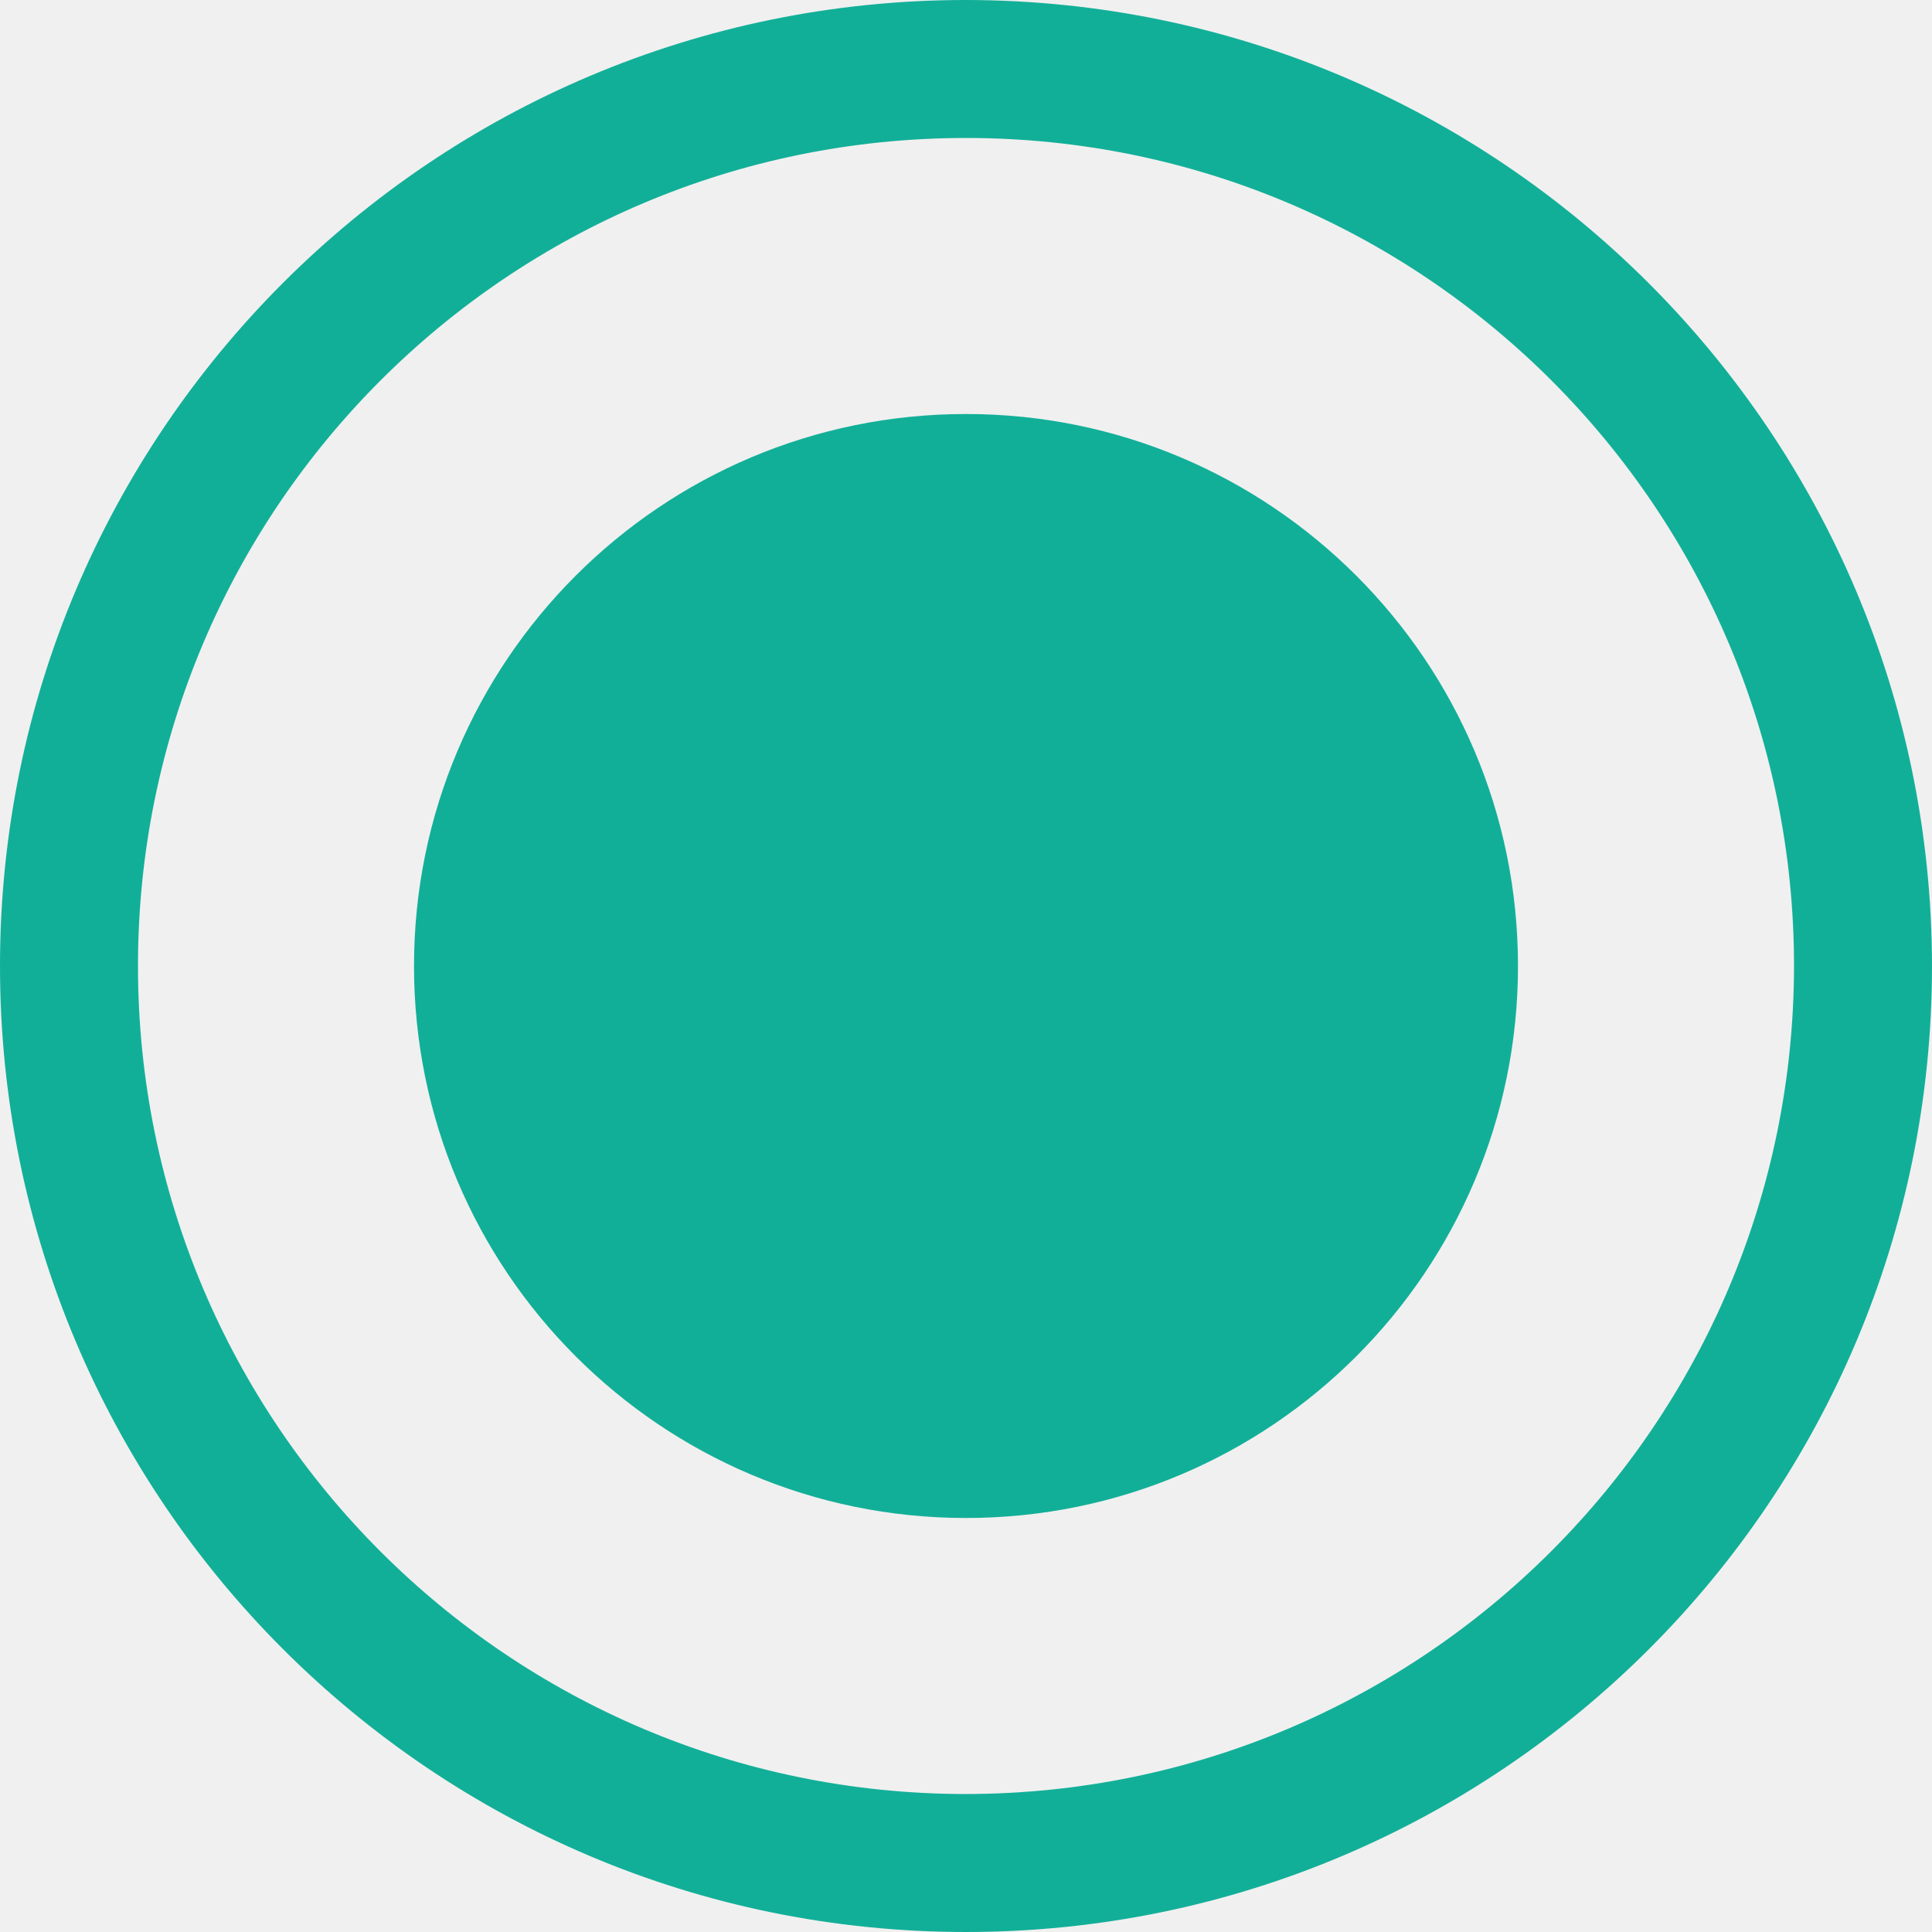
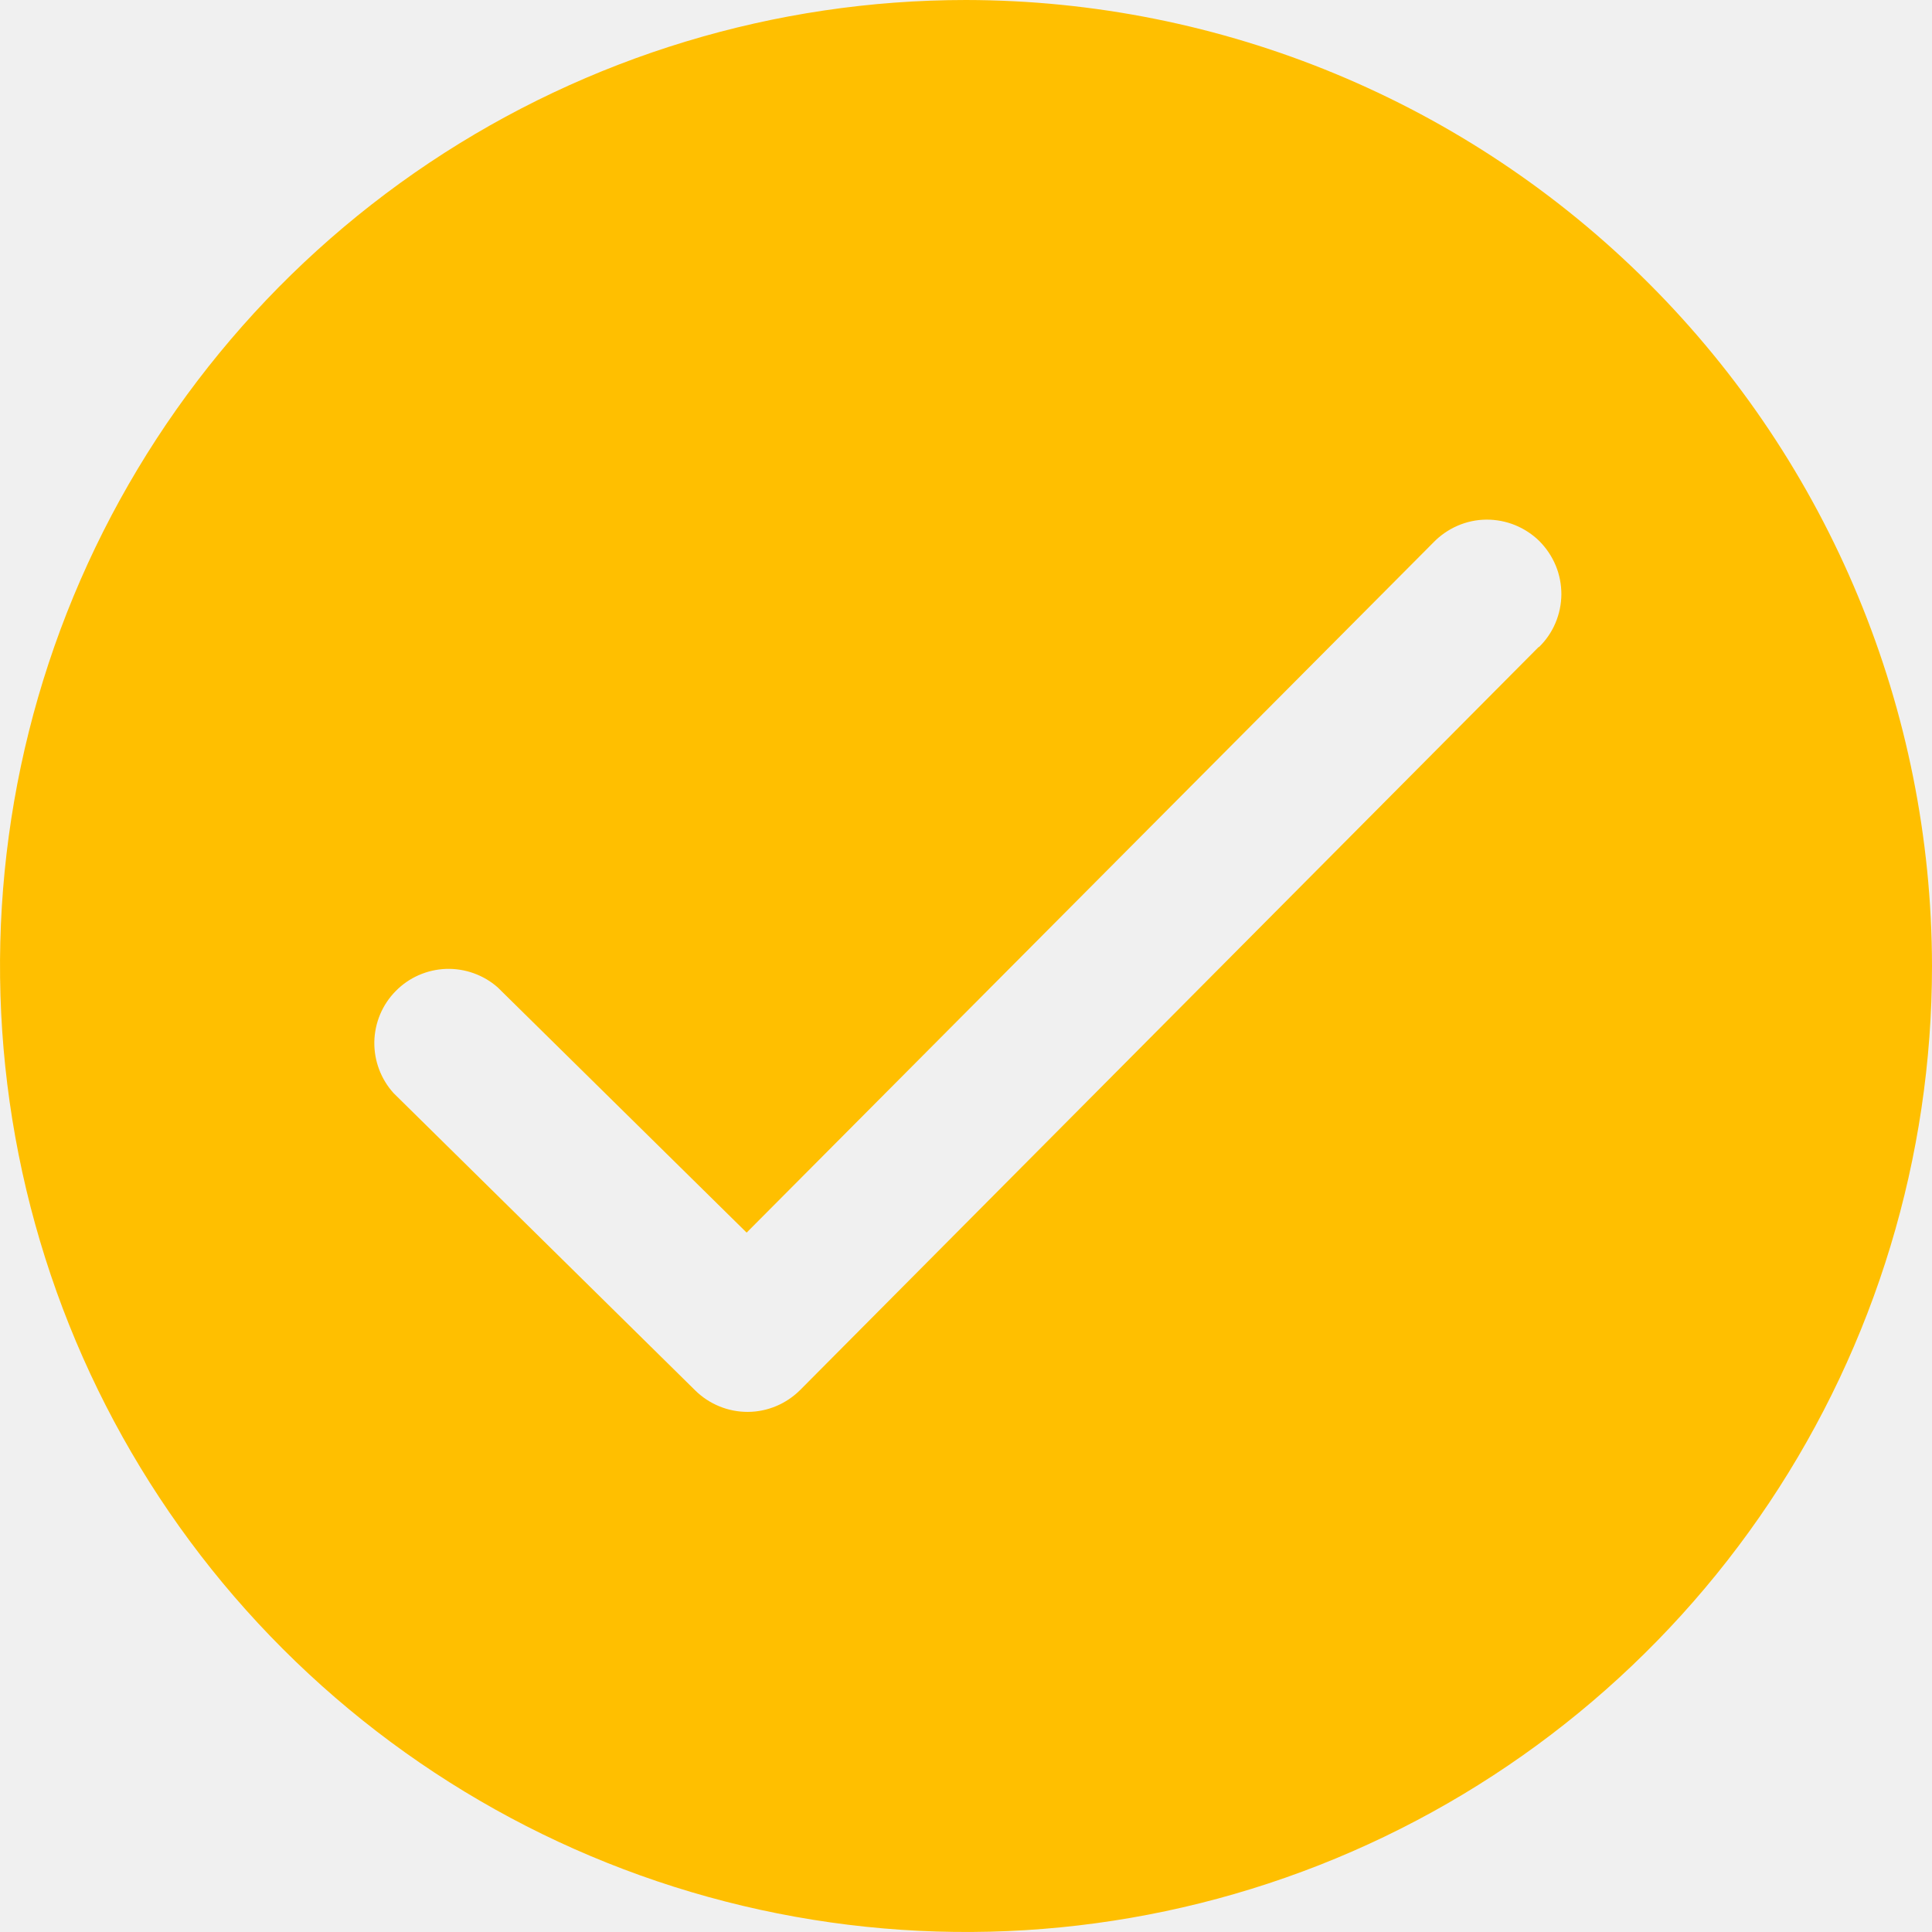
<svg xmlns="http://www.w3.org/2000/svg" width="24" height="24" viewBox="0 0 24 24" fill="none">
-   <g clip-path="url(#clip0_372_1235)">
-     <path d="M12 0C5.373 0 0 5.373 0 12C0 18.627 5.373 24 12 24C18.627 24 24 18.627 24 12C23.993 5.376 18.625 0.007 12 0ZM12 22.286C6.319 22.286 1.714 17.681 1.714 12C1.714 6.319 6.319 1.714 12 1.714C17.681 1.714 22.286 6.319 22.286 12C22.28 17.678 17.678 22.28 12 22.286Z" fill="#12AF98" />
-     <path d="M12 18.857C15.787 18.857 18.857 15.787 18.857 12C18.857 8.213 15.787 5.143 12 5.143C8.213 5.143 5.143 8.213 5.143 12C5.143 15.787 8.213 18.857 12 18.857Z" fill="#12AF98" />
-   </g>
-   <defs>
-     <clipPath id="clip0_372_1235">
-       <rect width="24" height="24" fill="white" />
-     </clipPath>
-   </defs>
+   <path d="M12 0C9.627 0 7.307 0.704 5.333 2.022C3.36 3.341 1.822 5.215 0.913 7.408C0.005 9.601 -0.232 12.013 0.231 14.341C0.694 16.669 1.836 18.807 3.515 20.485C5.193 22.163 7.331 23.306 9.659 23.769C11.987 24.232 14.399 23.995 16.592 23.087C18.785 22.178 20.659 20.64 21.978 18.667C23.296 16.693 24 14.373 24 12C23.996 8.819 22.731 5.768 20.481 3.519C18.232 1.269 15.181 0.004 12 0ZM19.116 8.035L9.941 17.266C9.768 17.439 9.535 17.538 9.29 17.539C9.046 17.54 8.811 17.444 8.637 17.273L4.89 13.58C4.732 13.406 4.646 13.177 4.65 12.941C4.655 12.705 4.749 12.48 4.915 12.312C5.08 12.143 5.304 12.045 5.54 12.036C5.775 12.028 6.006 12.11 6.183 12.266L9.275 15.312L17.807 6.738C17.892 6.65 17.994 6.58 18.106 6.531C18.219 6.482 18.34 6.456 18.462 6.455C18.585 6.454 18.706 6.477 18.82 6.523C18.933 6.569 19.037 6.637 19.124 6.723C19.21 6.81 19.279 6.913 19.326 7.026C19.373 7.139 19.396 7.261 19.396 7.383C19.395 7.506 19.37 7.627 19.322 7.74C19.274 7.853 19.204 7.955 19.116 8.04V8.035Z" fill="#FFBF00" />
</svg>
